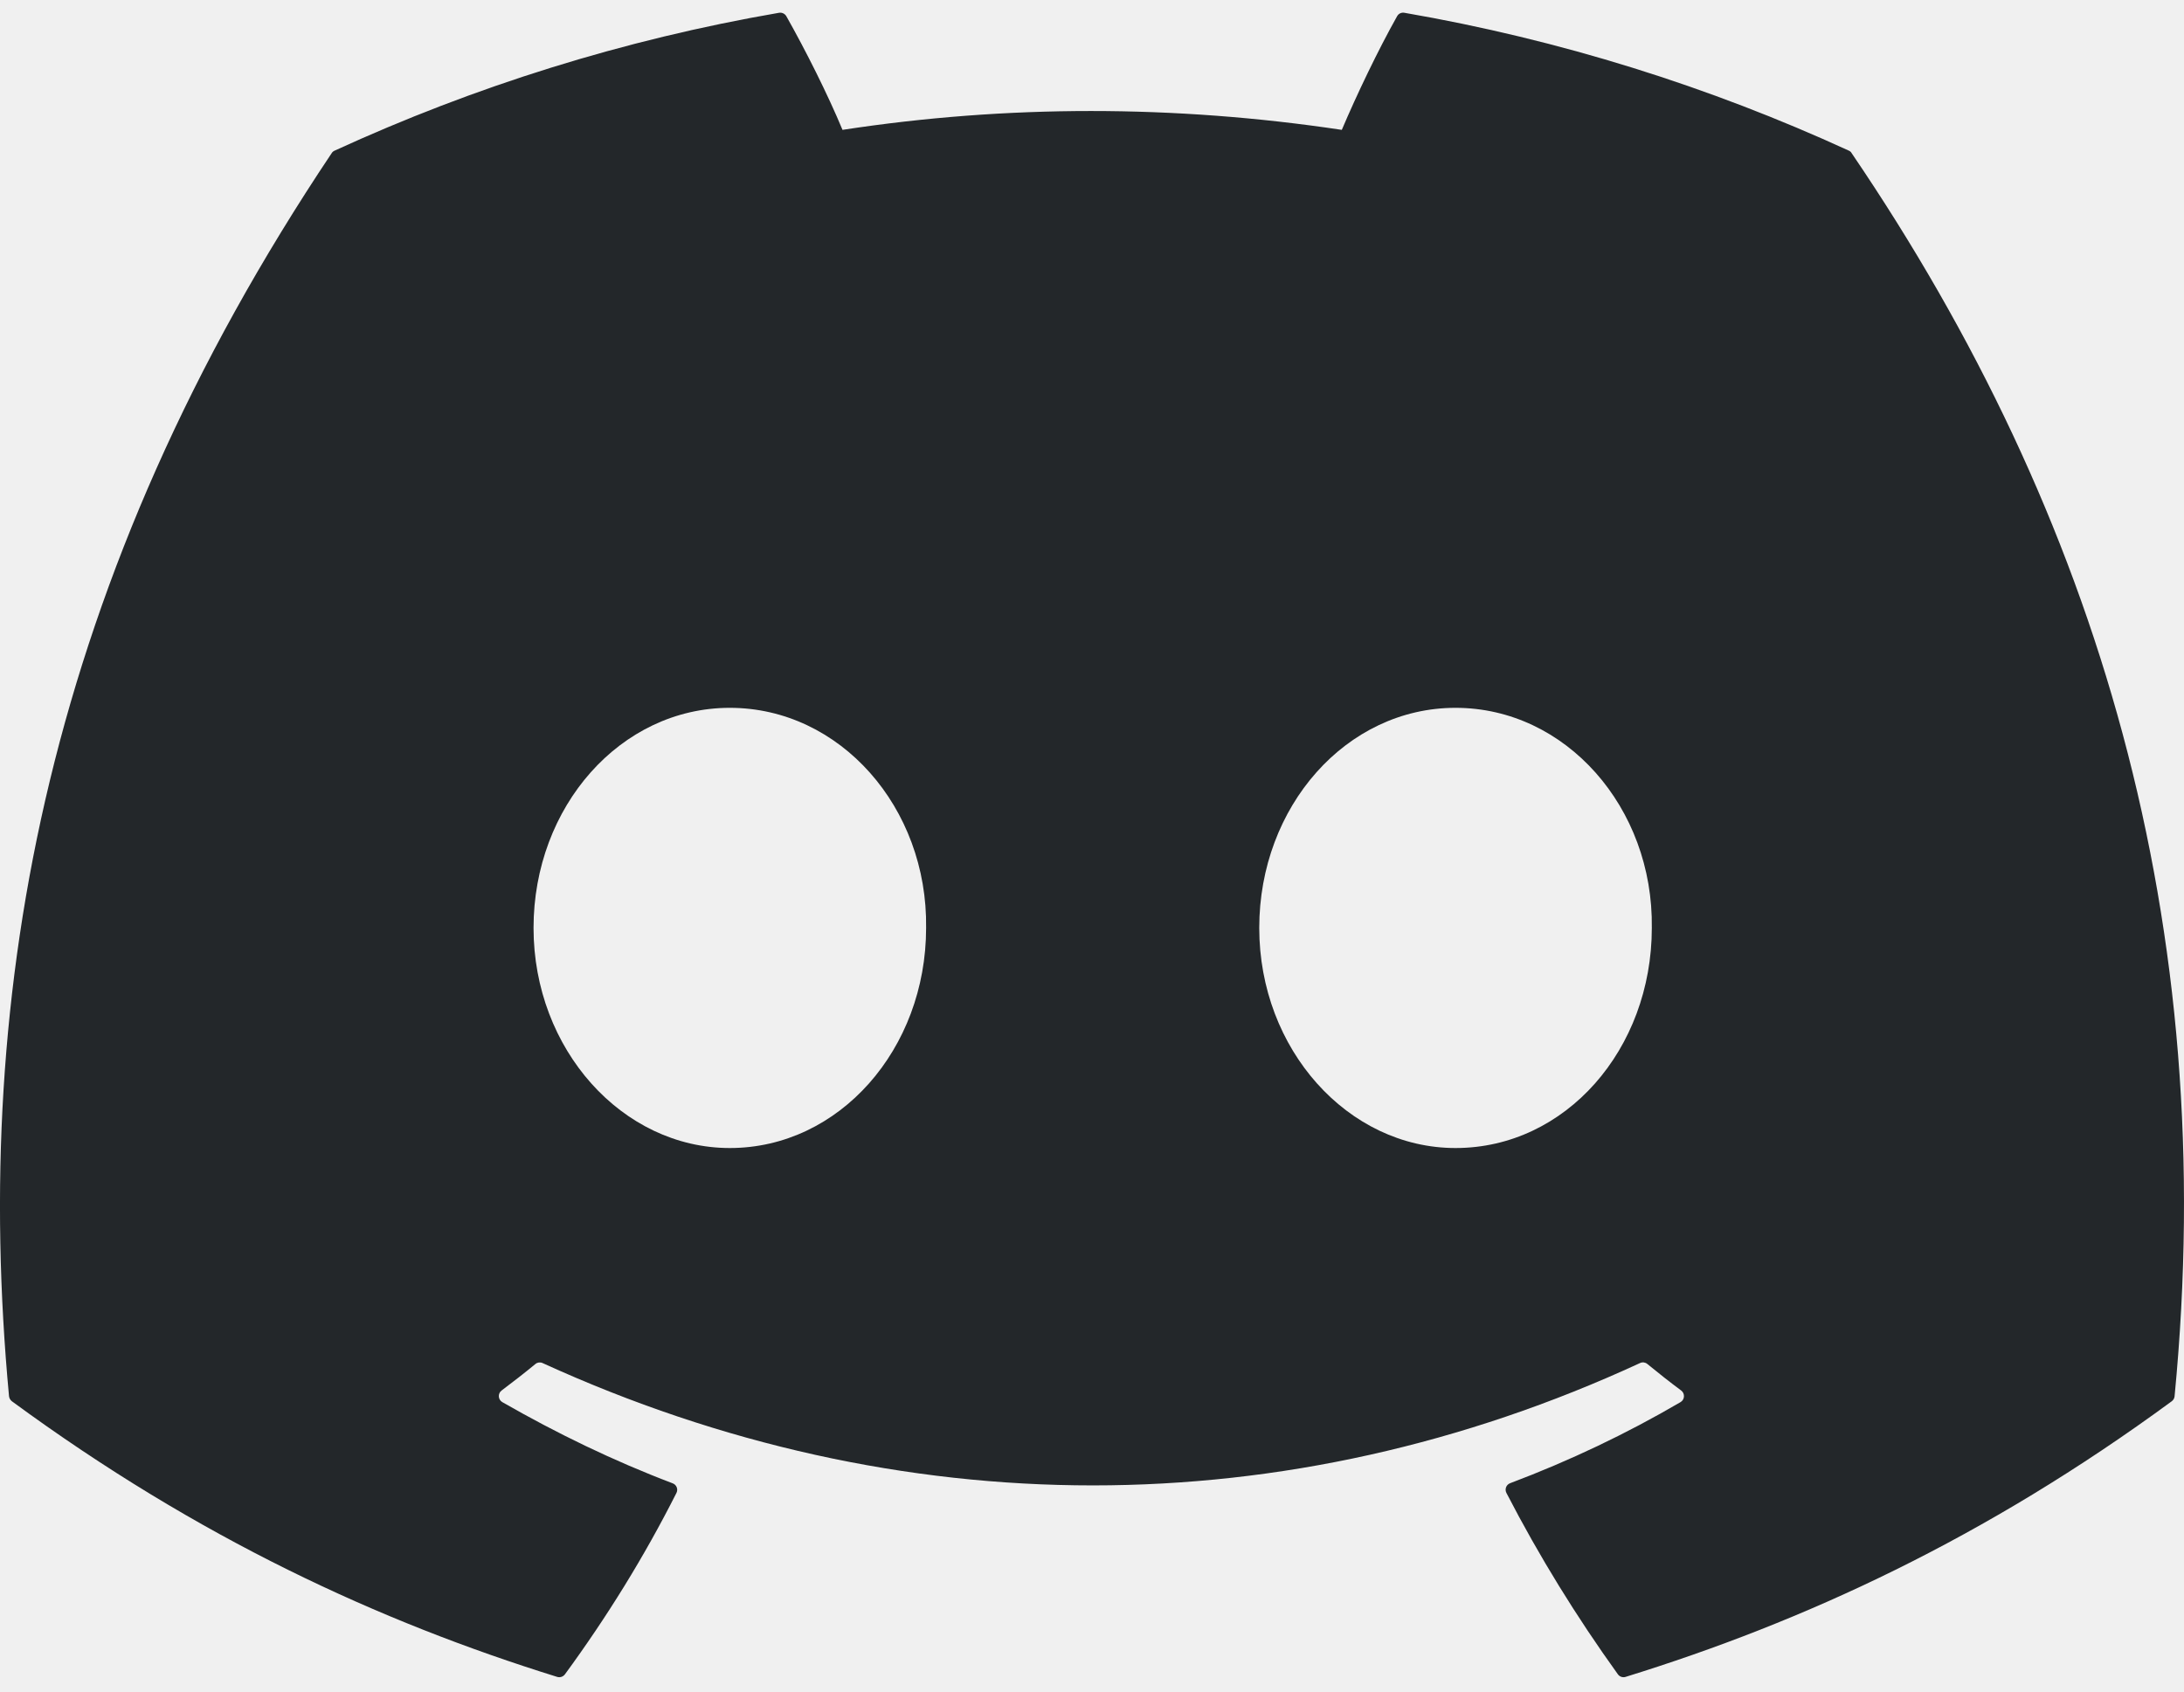
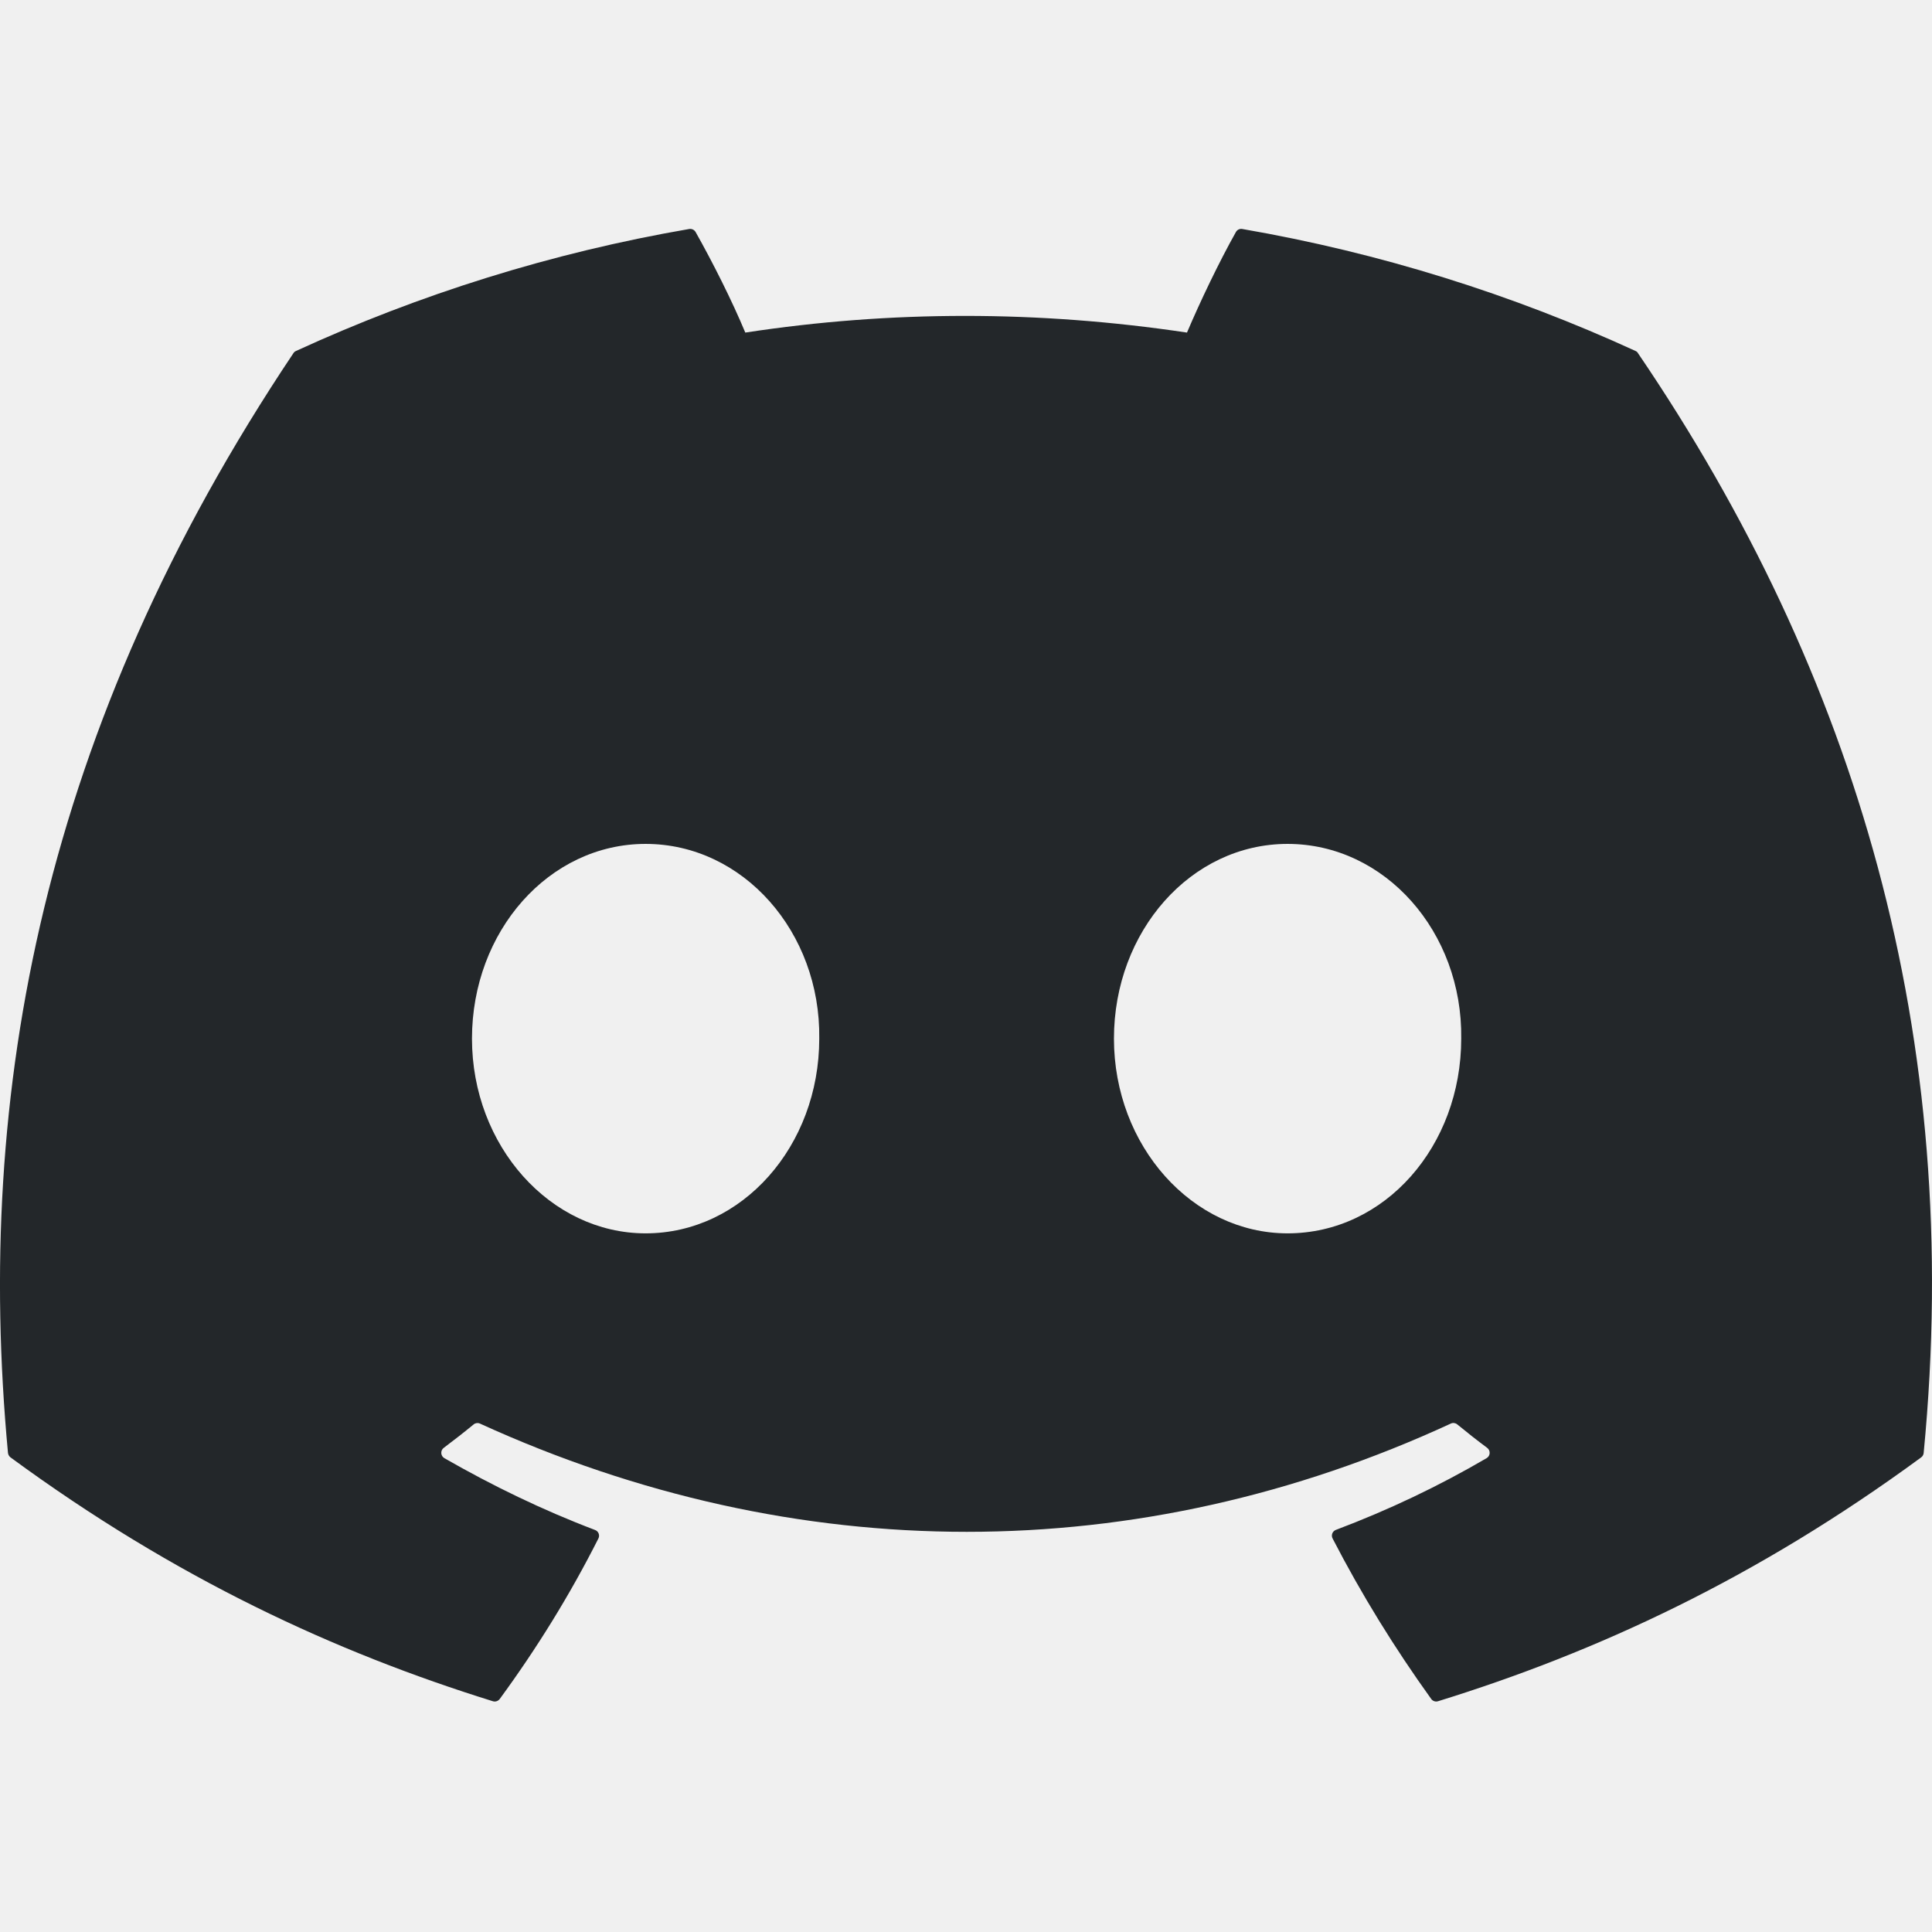
- <svg xmlns="http://www.w3.org/2000/svg" width="71" height="55" viewBox="0 0 71 55" fill="none">
+ <svg xmlns="http://www.w3.org/2000/svg" width="50" height="50" viewBox="0 0 71 55" fill="none">
  <g clip-path="url(#clip0)">
    <path d="M60.105 4.898C55.579 2.821 50.727 1.292 45.653 0.415C45.56 0.399 45.468 0.441 45.42 0.525C44.796 1.635 44.105 3.083 43.621 4.222C38.164 3.405 32.734 3.405 27.389 4.222C26.905 3.058 26.189 1.635 25.562 0.525C25.514 0.444 25.422 0.401 25.329 0.415C20.258 1.289 15.406 2.819 10.878 4.898C10.838 4.915 10.805 4.943 10.783 4.979C1.578 18.731 -0.944 32.144 0.293 45.391C0.299 45.456 0.335 45.518 0.386 45.558C6.459 50.017 12.341 52.725 18.115 54.52C18.207 54.548 18.305 54.514 18.364 54.438C19.73 52.573 20.947 50.606 21.991 48.538C22.052 48.417 21.994 48.273 21.868 48.226C19.937 47.493 18.098 46.6 16.329 45.586C16.189 45.504 16.178 45.304 16.307 45.208C16.679 44.929 17.051 44.639 17.407 44.346C17.471 44.293 17.561 44.281 17.636 44.315C29.256 49.62 41.835 49.62 53.318 44.315C53.394 44.279 53.483 44.29 53.55 44.343C53.906 44.636 54.278 44.929 54.653 45.208C54.782 45.304 54.773 45.504 54.633 45.586C52.865 46.62 51.026 47.493 49.092 48.223C48.966 48.271 48.91 48.417 48.972 48.538C50.038 50.603 51.255 52.57 52.596 54.435C52.652 54.514 52.753 54.548 52.845 54.52C58.646 52.725 64.529 50.017 70.602 45.558C70.655 45.518 70.689 45.459 70.694 45.394C72.175 30.079 68.215 16.776 60.197 4.982C60.177 4.943 60.144 4.915 60.105 4.898ZM23.726 37.325C20.228 37.325 17.345 34.114 17.345 30.169C17.345 26.225 20.172 23.013 23.726 23.013C27.308 23.013 30.163 26.253 30.107 30.169C30.107 34.114 27.28 37.325 23.726 37.325ZM47.318 37.325C43.82 37.325 40.937 34.114 40.937 30.169C40.937 26.225 43.764 23.013 47.318 23.013C50.9 23.013 53.755 26.253 53.699 30.169C53.699 34.114 50.9 37.325 47.318 37.325Z" fill="#23272A" />
  </g>
  <defs>
    <clipPath id="clip0">
      <rect width="71" height="55" fill="white" />
    </clipPath>
  </defs>
</svg>
